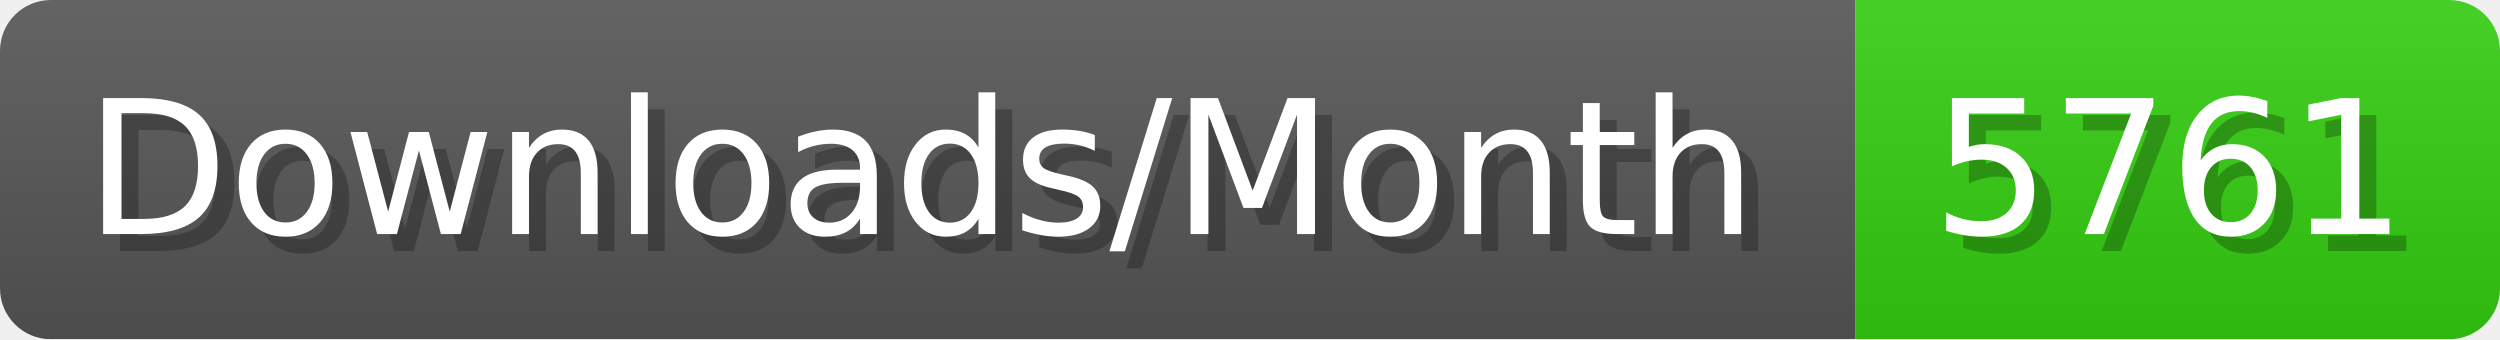
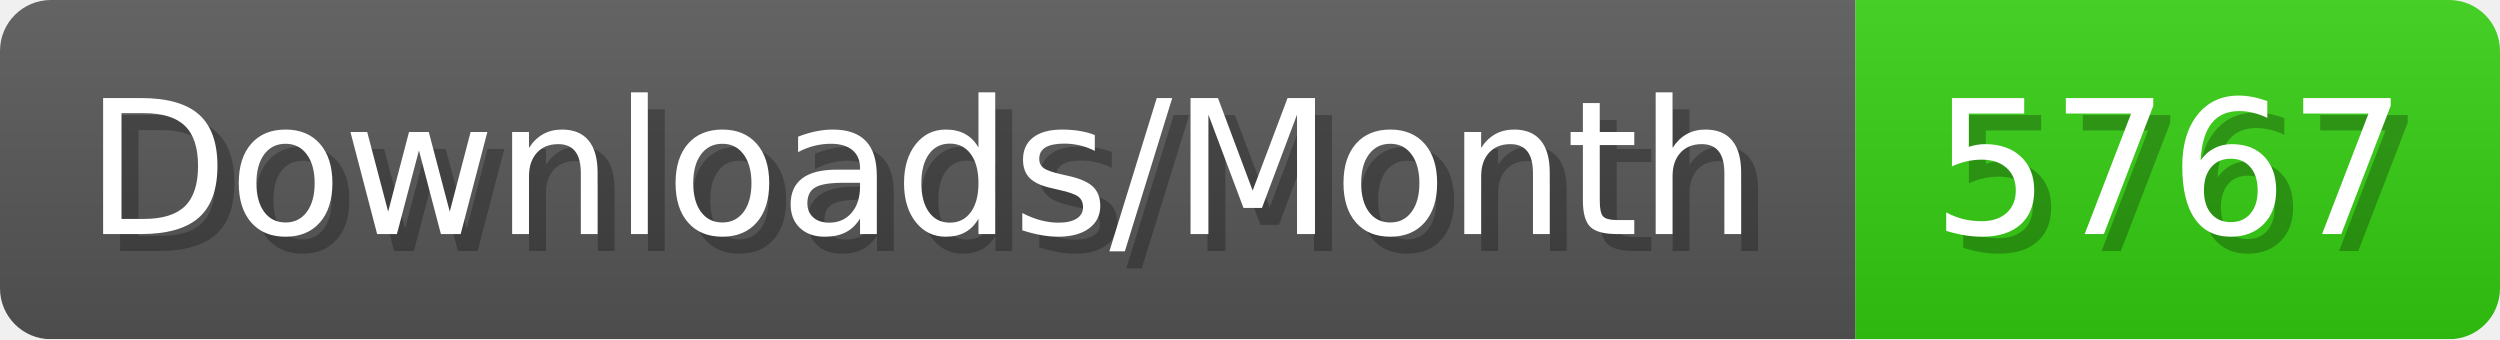
- <svg xmlns="http://www.w3.org/2000/svg" width="147.4" height="20" viewBox="0 0 1474 200" role="img" aria-label="Downloads/Month: 5761">
+ <svg xmlns="http://www.w3.org/2000/svg" width="147.4" height="20" viewBox="0 0 1474 200" role="img" aria-label="Downloads/Month: 5767">
  <linearGradient id="YlXUI" x2="0" y2="100%">
    <stop offset="0" stop-opacity=".1" stop-color="#EEE" />
    <stop offset="1" stop-opacity=".1" />
  </linearGradient>
  <mask id="JHhop">
    <rect width="1474" height="200" rx="30" fill="#FFF" />
  </mask>
  <g mask="url(#JHhop)">
    <rect width="1094" height="200" fill="#555" />
    <rect width="380" height="200" fill="#3C1" x="1094" />
    <rect width="1474" height="200" fill="url(#YlXUI)" />
  </g>
  <g aria-hidden="true" fill="#fff" text-anchor="start" font-family="Verdana,DejaVu Sans,sans-serif" font-size="110">
    <text x="60" y="148" textLength="994" fill="#000" opacity="0.25">Downloads/Month</text>
    <text x="50" y="138" textLength="994">Downloads/Month</text>
-     <text x="1149" y="148" textLength="280" fill="#000" opacity="0.25">5761</text>
-     <text x="1139" y="138" textLength="280">5761</text>
+     <text x="1149" y="148" textLength="280" fill="#000" opacity="0.25">5767</text>
+     <text x="1139" y="138" textLength="280">5767</text>
  </g>
</svg>
